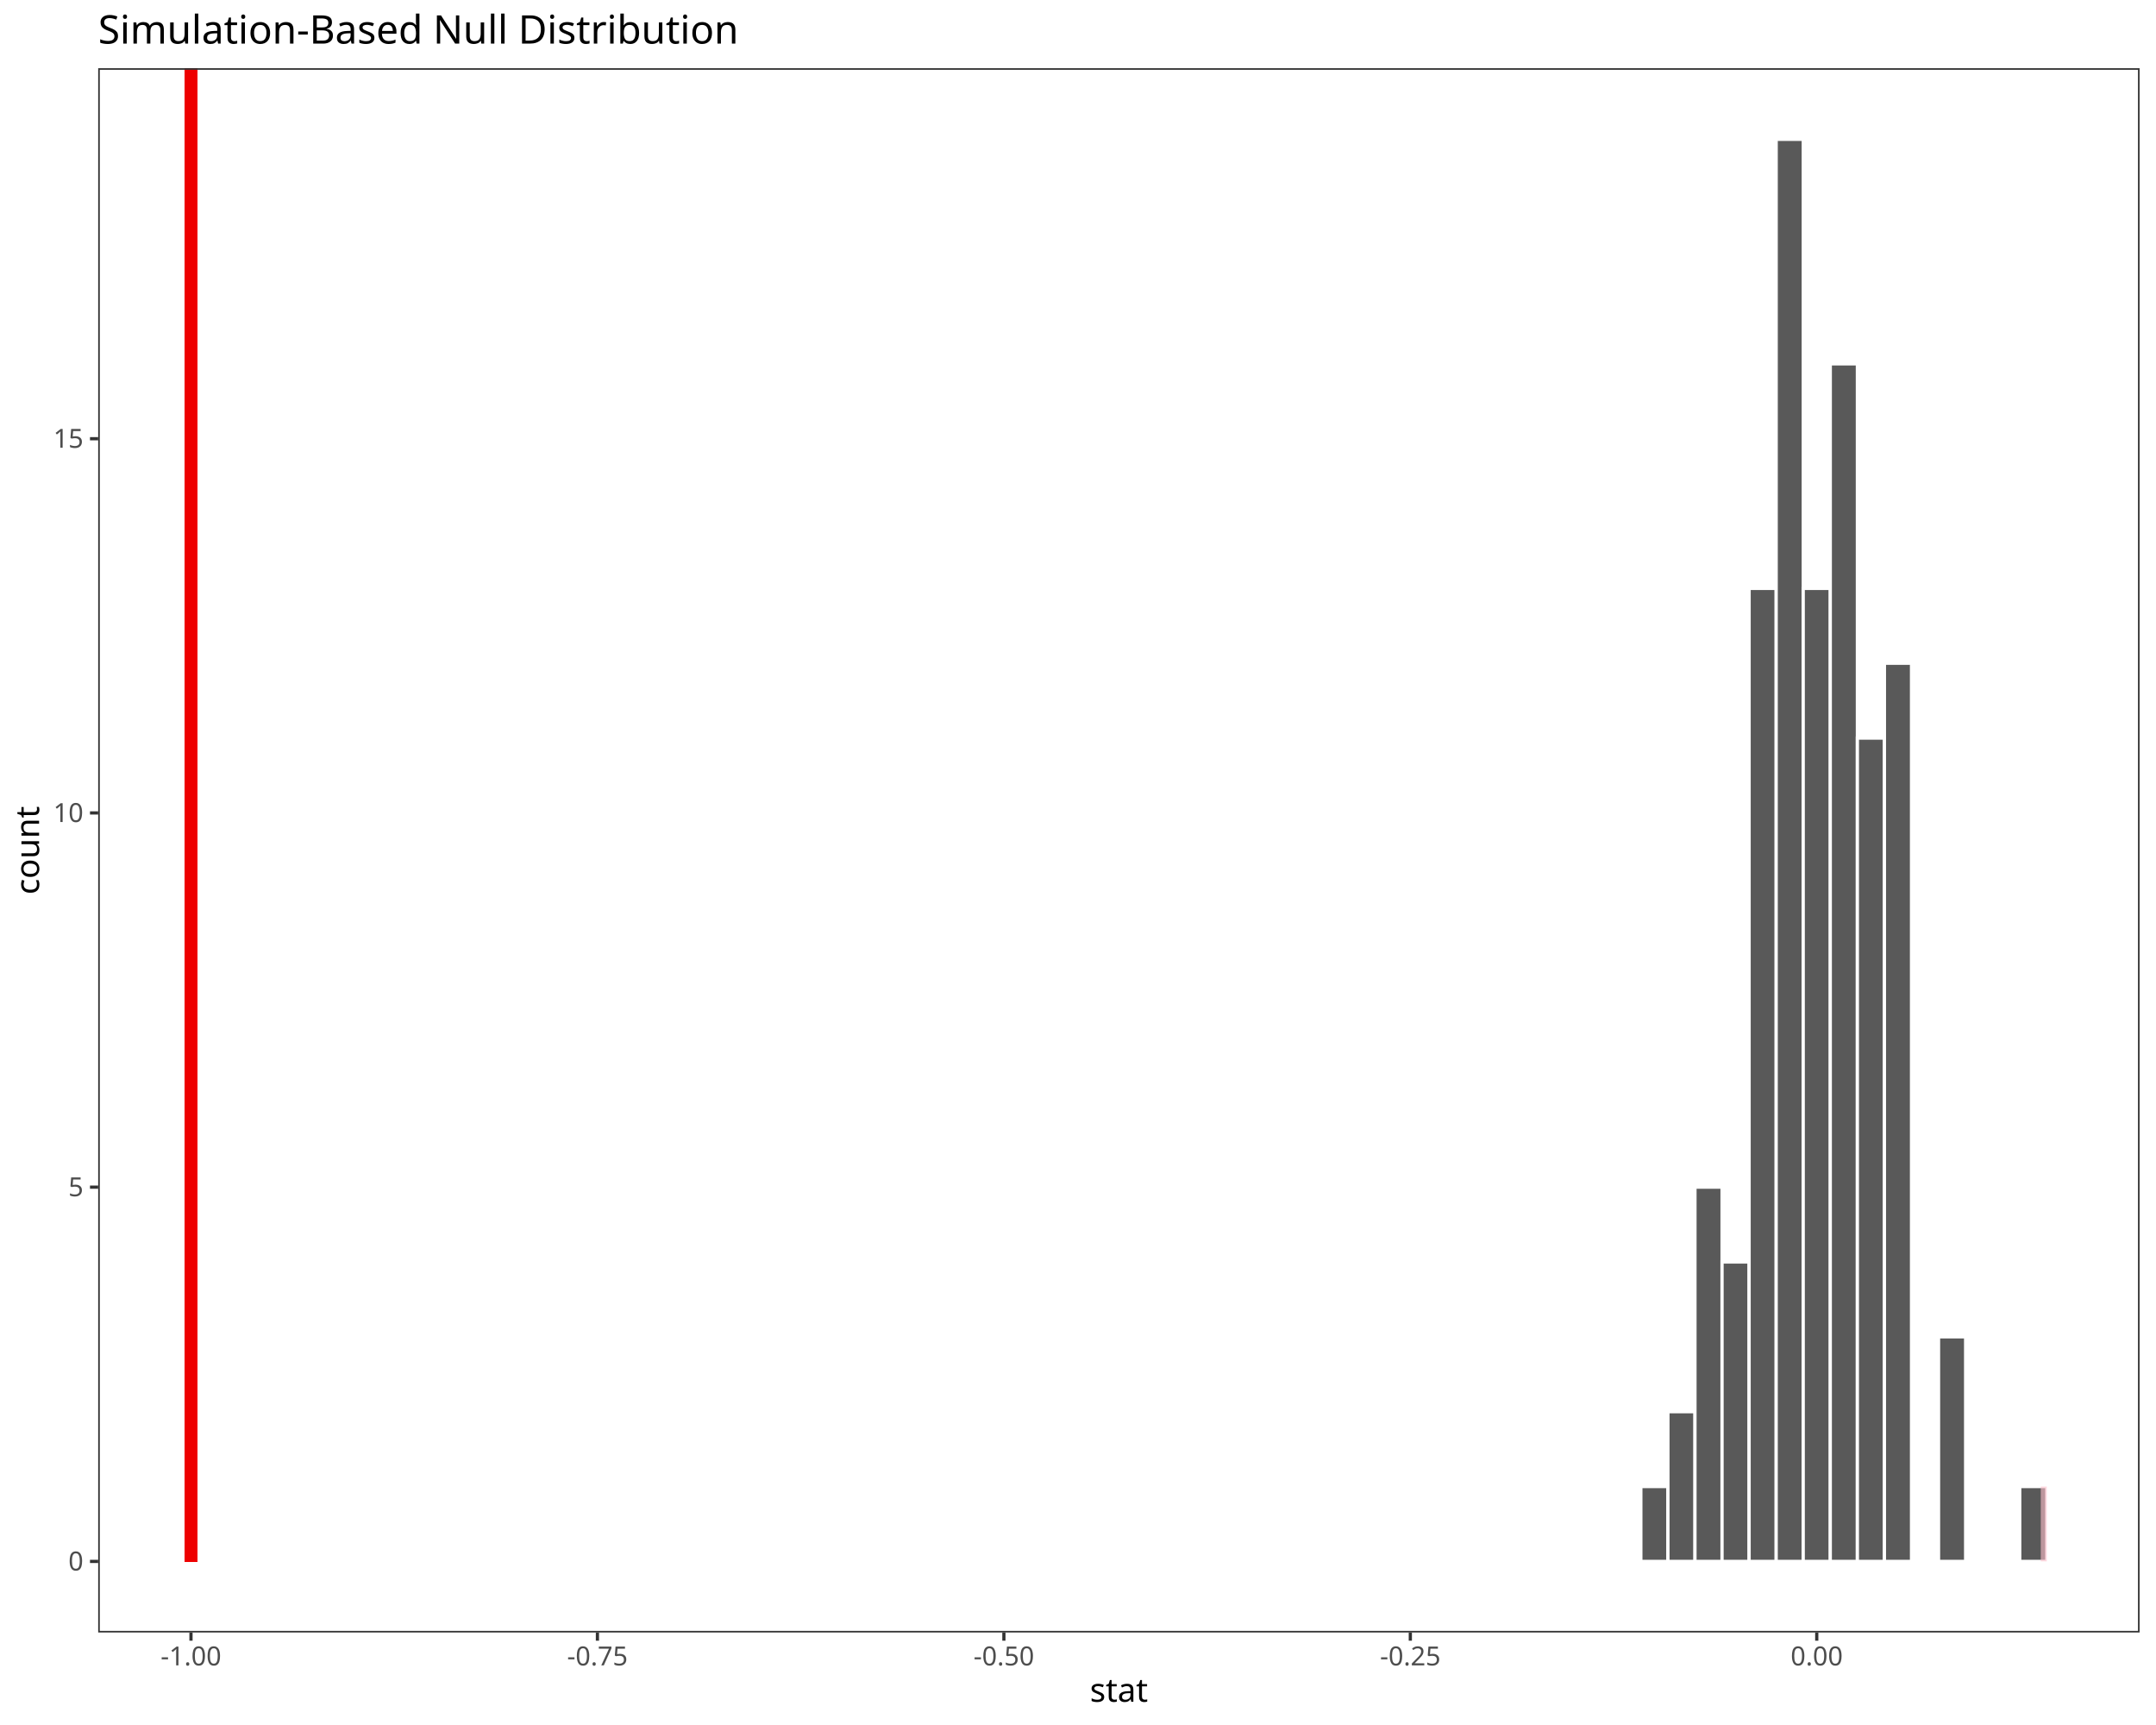
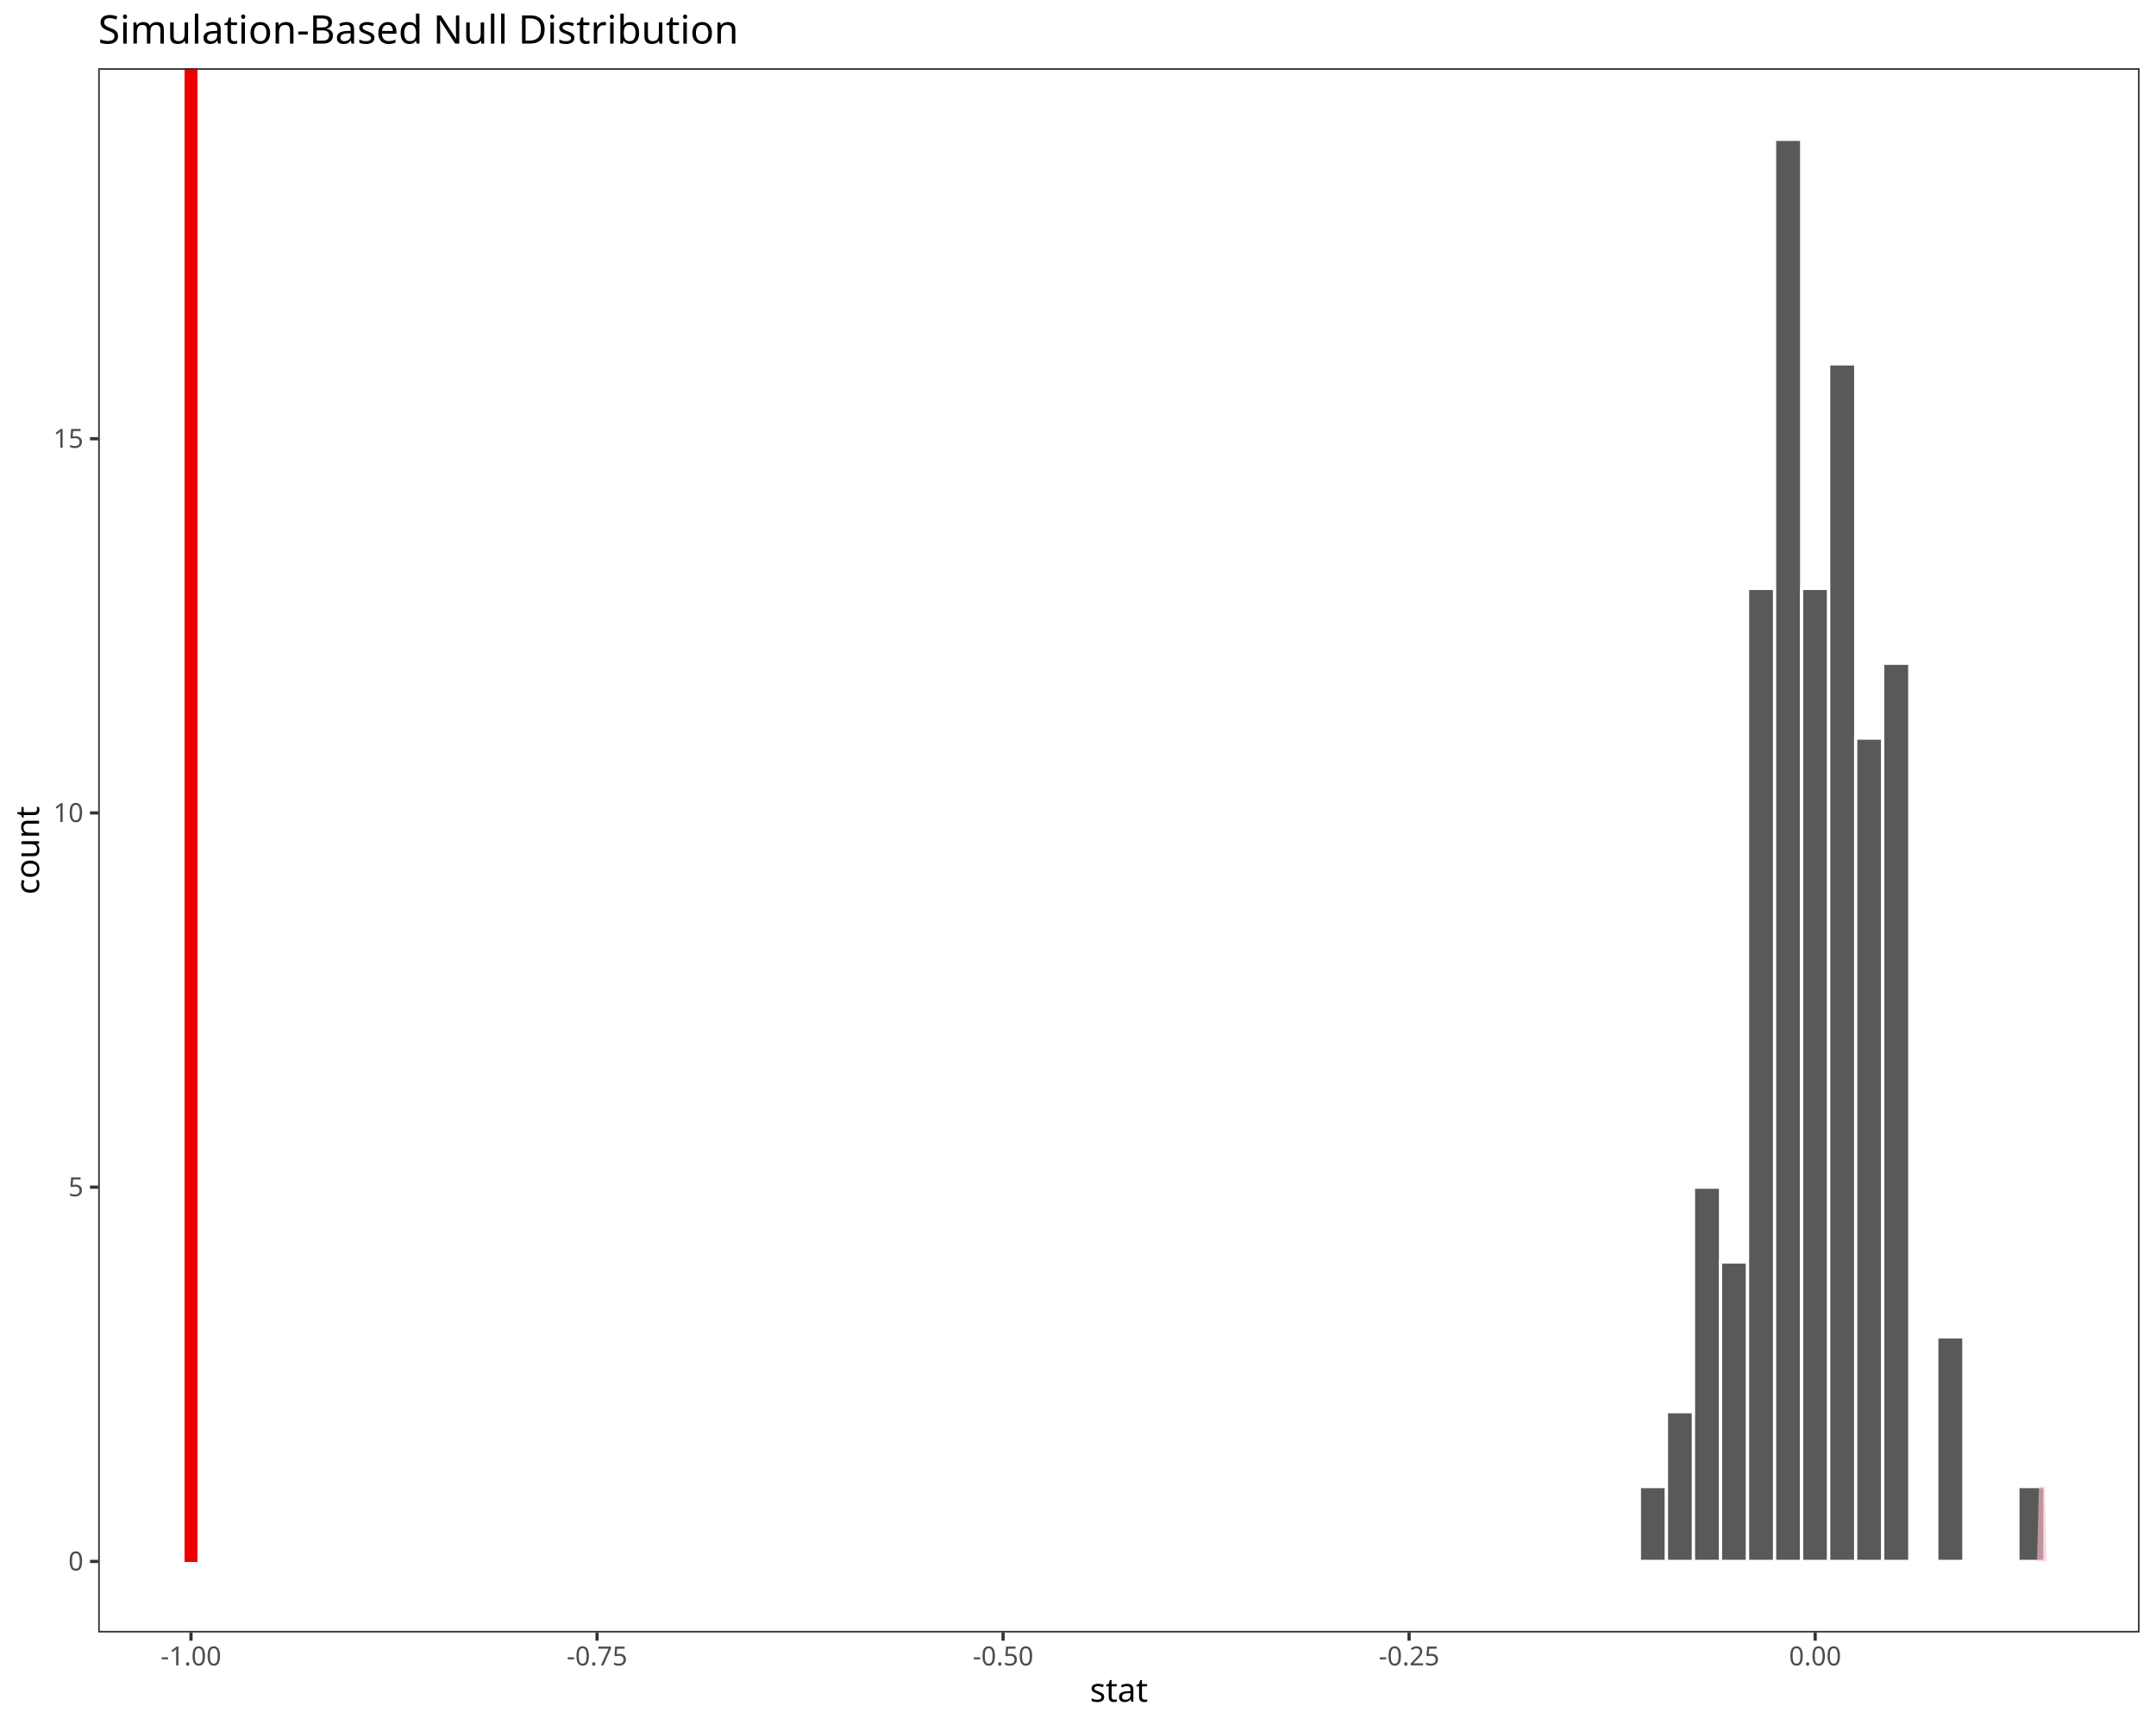
<svg xmlns="http://www.w3.org/2000/svg" class="svglite" data-engine-version="2.0" width="720.00pt" height="576.00pt" viewBox="0 0 720.00 576.00">
  <defs>
    <style type="text/css">
    .svglite line, .svglite polyline, .svglite polygon, .svglite path, .svglite rect, .svglite circle {
      fill: none;
      stroke: #000000;
      stroke-linecap: round;
      stroke-linejoin: round;
      stroke-miterlimit: 10.00;
    }
  </style>
  </defs>
  <rect width="100%" height="100%" style="stroke: none; fill: #FFFFFF;" />
  <defs>
    <clipPath id="cpMC4wMHw3MjAuMDB8MC4wMHw1NzYuMDA=">
      <rect x="0.00" y="0.00" width="720.00" height="576.00" />
    </clipPath>
  </defs>
  <g clip-path="url(#cpMC4wMHw3MjAuMDB8MC4wMHw1NzYuMDA=)">
    <rect x="0.00" y="0.00" width="720.00" height="576.00" style="stroke-width: 1.07; stroke: #FFFFFF; fill: #FFFFFF;" />
  </g>
  <defs>
    <clipPath id="cpMzIuNzl8NzE0LjUyfDIyLjc4fDU0NS4xMQ==">
      <rect x="32.79" y="22.78" width="681.73" height="522.33" />
    </clipPath>
  </defs>
  <g clip-path="url(#cpMzIuNzl8NzE0LjUyfDIyLjc4fDU0NS4xMQ==)">
    <rect x="32.79" y="22.78" width="681.73" height="522.33" style="stroke-width: 1.07; stroke: none; fill: #FFFFFF;" />
-     <rect x="547.97" y="496.38" width="9.04" height="24.99" style="stroke-width: 1.07; stroke: #FFFFFF; stroke-linecap: square; stroke-linejoin: miter; fill: #595959;" />
-     <rect x="557.01" y="471.39" width="9.04" height="49.98" style="stroke-width: 1.07; stroke: #FFFFFF; stroke-linecap: square; stroke-linejoin: miter; fill: #595959;" />
-     <rect x="566.04" y="396.41" width="9.04" height="124.96" style="stroke-width: 1.07; stroke: #FFFFFF; stroke-linecap: square; stroke-linejoin: miter; fill: #595959;" />
-     <rect x="575.08" y="421.40" width="9.04" height="99.97" style="stroke-width: 1.07; stroke: #FFFFFF; stroke-linecap: square; stroke-linejoin: miter; fill: #595959;" />
-     <rect x="584.12" y="196.48" width="9.04" height="324.89" style="stroke-width: 1.07; stroke: #FFFFFF; stroke-linecap: square; stroke-linejoin: miter; fill: #595959;" />
-     <rect x="593.16" y="46.53" width="9.04" height="474.84" style="stroke-width: 1.07; stroke: #FFFFFF; stroke-linecap: square; stroke-linejoin: miter; fill: #595959;" />
-     <rect x="602.19" y="196.48" width="9.04" height="324.89" style="stroke-width: 1.07; stroke: #FFFFFF; stroke-linecap: square; stroke-linejoin: miter; fill: #595959;" />
-     <rect x="611.23" y="121.50" width="9.04" height="399.87" style="stroke-width: 1.07; stroke: #FFFFFF; stroke-linecap: square; stroke-linejoin: miter; fill: #595959;" />
-     <rect x="620.27" y="246.46" width="9.04" height="274.91" style="stroke-width: 1.07; stroke: #FFFFFF; stroke-linecap: square; stroke-linejoin: miter; fill: #595959;" />
-     <rect x="629.31" y="221.47" width="9.04" height="299.90" style="stroke-width: 1.07; stroke: #FFFFFF; stroke-linecap: square; stroke-linejoin: miter; fill: #595959;" />
-     <rect x="638.34" y="521.37" width="9.04" height="0.00" style="stroke-width: 1.07; stroke: #FFFFFF; stroke-linecap: square; stroke-linejoin: miter; fill: #595959;" />
-     <rect x="647.38" y="446.39" width="9.04" height="74.98" style="stroke-width: 1.07; stroke: #FFFFFF; stroke-linecap: square; stroke-linejoin: miter; fill: #595959;" />
-     <rect x="656.42" y="521.37" width="9.04" height="0.00" style="stroke-width: 1.07; stroke: #FFFFFF; stroke-linecap: square; stroke-linejoin: miter; fill: #595959;" />
-     <rect x="665.46" y="521.37" width="9.04" height="0.00" style="stroke-width: 1.07; stroke: #FFFFFF; stroke-linecap: square; stroke-linejoin: miter; fill: #595959;" />
-     <rect x="674.50" y="496.38" width="9.04" height="24.99" style="stroke-width: 1.07; stroke: #FFFFFF; stroke-linecap: square; stroke-linejoin: miter; fill: #595959;" />
-     <polygon points="63.79,521.37 63.79,521.37 " style="stroke-width: 0.00; stroke: none; fill: #FFC0CB; fill-opacity: 0.60;" />
-     <polygon points="681.52,496.38 683.53,496.38 683.53,521.37 683.53,521.37 683.53,521.37 681.52,521.37 " style="stroke-width: 0.00; stroke: none; fill: #FFC0CB; fill-opacity: 0.60;" />
-     <polyline points="681.52,496.38 683.53,496.38 683.53,521.37 " style="stroke-width: 1.07; stroke: none;" />
+     <rect x="547.48" y="496.38" width="9.03" height="24.99" style="stroke-width: 1.07; stroke: #FFFFFF; stroke-linecap: butt; stroke-linejoin: miter; fill: #595959;" />
+     <rect x="556.51" y="471.39" width="9.03" height="49.98" style="stroke-width: 1.07; stroke: #FFFFFF; stroke-linecap: butt; stroke-linejoin: miter; fill: #595959;" />
+     <rect x="565.54" y="396.41" width="9.03" height="124.96" style="stroke-width: 1.07; stroke: #FFFFFF; stroke-linecap: butt; stroke-linejoin: miter; fill: #595959;" />
+     <rect x="574.57" y="421.40" width="9.03" height="99.97" style="stroke-width: 1.07; stroke: #FFFFFF; stroke-linecap: butt; stroke-linejoin: miter; fill: #595959;" />
+     <rect x="583.60" y="196.48" width="9.03" height="324.89" style="stroke-width: 1.07; stroke: #FFFFFF; stroke-linecap: butt; stroke-linejoin: miter; fill: #595959;" />
+     <rect x="592.63" y="46.53" width="9.03" height="474.84" style="stroke-width: 1.07; stroke: #FFFFFF; stroke-linecap: butt; stroke-linejoin: miter; fill: #595959;" />
+     <rect x="601.66" y="196.48" width="9.03" height="324.89" style="stroke-width: 1.07; stroke: #FFFFFF; stroke-linecap: butt; stroke-linejoin: miter; fill: #595959;" />
+     <rect x="610.69" y="121.50" width="9.03" height="399.87" style="stroke-width: 1.07; stroke: #FFFFFF; stroke-linecap: butt; stroke-linejoin: miter; fill: #595959;" />
+     <rect x="619.71" y="246.46" width="9.03" height="274.91" style="stroke-width: 1.07; stroke: #FFFFFF; stroke-linecap: butt; stroke-linejoin: miter; fill: #595959;" />
+     <rect x="628.74" y="221.47" width="9.03" height="299.90" style="stroke-width: 1.07; stroke: #FFFFFF; stroke-linecap: butt; stroke-linejoin: miter; fill: #595959;" />
+     <rect x="637.77" y="521.37" width="9.03" height="0.00" style="stroke-width: 1.07; stroke: #FFFFFF; stroke-linecap: butt; stroke-linejoin: miter; fill: #595959;" />
+     <rect x="646.80" y="446.39" width="9.03" height="74.98" style="stroke-width: 1.07; stroke: #FFFFFF; stroke-linecap: butt; stroke-linejoin: miter; fill: #595959;" />
+     <rect x="655.83" y="521.37" width="9.03" height="0.00" style="stroke-width: 1.07; stroke: #FFFFFF; stroke-linecap: butt; stroke-linejoin: miter; fill: #595959;" />
+     <rect x="664.86" y="521.37" width="9.03" height="0.00" style="stroke-width: 1.07; stroke: #FFFFFF; stroke-linecap: butt; stroke-linejoin: miter; fill: #595959;" />
+     <rect x="673.89" y="496.38" width="9.03" height="24.99" style="stroke-width: 1.07; stroke: #FFFFFF; stroke-linecap: butt; stroke-linejoin: miter; fill: #595959;" />
+     <polygon points="680.90,496.38 681.52,496.38 682.29,496.38 682.91,496.38 683.53,521.37 682.91,521.37 682.29,521.37 681.52,521.37 680.90,521.37 680.28,521.37 " style="stroke-width: 0.00; stroke: none; stroke-linecap: butt; fill: #FFC0CB; fill-opacity: 0.60;" />
+     <polyline points="680.90,496.38 681.52,496.38 682.29,496.38 682.91,496.38 " style="stroke-width: 1.07; stroke: none; stroke-linecap: butt;" />
    <line x1="63.78" y1="521.37" x2="63.78" y2="22.78" style="stroke-width: 4.27; stroke: #EE0000; stroke-linecap: butt;" />
    <line x1="63.78" y1="521.37" x2="63.78" y2="22.78" style="stroke-width: 4.27; stroke: #EE0000; stroke-linecap: butt;" />
    <line x1="63.78" y1="521.37" x2="63.78" y2="22.78" style="stroke-width: 4.27; stroke: #EE0000; stroke-linecap: butt;" />
    <line x1="63.78" y1="521.37" x2="63.78" y2="22.78" style="stroke-width: 4.27; stroke: #EE0000; stroke-linecap: butt;" />
    <line x1="63.78" y1="521.37" x2="63.78" y2="22.78" style="stroke-width: 4.27; stroke: #EE0000; stroke-linecap: butt;" />
    <line x1="63.78" y1="521.37" x2="63.78" y2="22.78" style="stroke-width: 4.27; stroke: #EE0000; stroke-linecap: butt;" />
    <line x1="63.78" y1="521.37" x2="63.78" y2="22.78" style="stroke-width: 4.27; stroke: #EE0000; stroke-linecap: butt;" />
    <line x1="63.78" y1="521.37" x2="63.78" y2="22.78" style="stroke-width: 4.27; stroke: #EE0000; stroke-linecap: butt;" />
    <line x1="63.78" y1="521.37" x2="63.78" y2="22.78" style="stroke-width: 4.27; stroke: #EE0000; stroke-linecap: butt;" />
    <line x1="63.78" y1="521.37" x2="63.78" y2="22.78" style="stroke-width: 4.27; stroke: #EE0000; stroke-linecap: butt;" />
    <line x1="63.78" y1="521.37" x2="63.78" y2="22.78" style="stroke-width: 4.27; stroke: #EE0000; stroke-linecap: butt;" />
    <line x1="63.78" y1="521.37" x2="63.78" y2="22.78" style="stroke-width: 4.27; stroke: #EE0000; stroke-linecap: butt;" />
    <line x1="63.78" y1="521.37" x2="63.78" y2="22.78" style="stroke-width: 4.27; stroke: #EE0000; stroke-linecap: butt;" />
    <line x1="63.78" y1="521.37" x2="63.78" y2="22.78" style="stroke-width: 4.27; stroke: #EE0000; stroke-linecap: butt;" />
    <line x1="63.78" y1="521.37" x2="63.78" y2="22.78" style="stroke-width: 4.27; stroke: #EE0000; stroke-linecap: butt;" />
    <line x1="63.78" y1="521.37" x2="63.78" y2="22.78" style="stroke-width: 4.27; stroke: #EE0000; stroke-linecap: butt;" />
    <line x1="63.78" y1="521.37" x2="63.78" y2="22.78" style="stroke-width: 4.27; stroke: #EE0000; stroke-linecap: butt;" />
    <line x1="63.78" y1="521.37" x2="63.78" y2="22.78" style="stroke-width: 4.27; stroke: #EE0000; stroke-linecap: butt;" />
    <line x1="63.78" y1="521.37" x2="63.78" y2="22.78" style="stroke-width: 4.27; stroke: #EE0000; stroke-linecap: butt;" />
    <line x1="63.78" y1="521.37" x2="63.78" y2="22.78" style="stroke-width: 4.27; stroke: #EE0000; stroke-linecap: butt;" />
    <line x1="63.78" y1="521.37" x2="63.78" y2="22.78" style="stroke-width: 4.27; stroke: #EE0000; stroke-linecap: butt;" />
    <line x1="63.78" y1="521.37" x2="63.78" y2="22.78" style="stroke-width: 4.27; stroke: #EE0000; stroke-linecap: butt;" />
    <line x1="63.78" y1="521.37" x2="63.78" y2="22.78" style="stroke-width: 4.27; stroke: #EE0000; stroke-linecap: butt;" />
    <line x1="63.78" y1="521.37" x2="63.78" y2="22.78" style="stroke-width: 4.27; stroke: #EE0000; stroke-linecap: butt;" />
    <line x1="63.78" y1="521.37" x2="63.78" y2="22.78" style="stroke-width: 4.27; stroke: #EE0000; stroke-linecap: butt;" />
    <line x1="63.78" y1="521.37" x2="63.78" y2="22.78" style="stroke-width: 4.27; stroke: #EE0000; stroke-linecap: butt;" />
    <line x1="63.78" y1="521.37" x2="63.78" y2="22.78" style="stroke-width: 4.27; stroke: #EE0000; stroke-linecap: butt;" />
    <line x1="63.78" y1="521.37" x2="63.78" y2="22.78" style="stroke-width: 4.27; stroke: #EE0000; stroke-linecap: butt;" />
    <line x1="63.78" y1="521.37" x2="63.78" y2="22.78" style="stroke-width: 4.27; stroke: #EE0000; stroke-linecap: butt;" />
    <line x1="63.78" y1="521.37" x2="63.78" y2="22.78" style="stroke-width: 4.27; stroke: #EE0000; stroke-linecap: butt;" />
    <line x1="63.78" y1="521.37" x2="63.78" y2="22.78" style="stroke-width: 4.27; stroke: #EE0000; stroke-linecap: butt;" />
    <line x1="63.78" y1="521.37" x2="63.78" y2="22.78" style="stroke-width: 4.27; stroke: #EE0000; stroke-linecap: butt;" />
    <line x1="63.78" y1="521.37" x2="63.78" y2="22.78" style="stroke-width: 4.27; stroke: #EE0000; stroke-linecap: butt;" />
    <line x1="63.78" y1="521.37" x2="63.78" y2="22.78" style="stroke-width: 4.27; stroke: #EE0000; stroke-linecap: butt;" />
    <line x1="63.78" y1="521.37" x2="63.78" y2="22.78" style="stroke-width: 4.27; stroke: #EE0000; stroke-linecap: butt;" />
    <line x1="63.78" y1="521.37" x2="63.78" y2="22.78" style="stroke-width: 4.27; stroke: #EE0000; stroke-linecap: butt;" />
    <line x1="63.78" y1="521.37" x2="63.78" y2="22.78" style="stroke-width: 4.27; stroke: #EE0000; stroke-linecap: butt;" />
    <line x1="63.78" y1="521.37" x2="63.78" y2="22.78" style="stroke-width: 4.27; stroke: #EE0000; stroke-linecap: butt;" />
    <line x1="63.78" y1="521.37" x2="63.78" y2="22.78" style="stroke-width: 4.27; stroke: #EE0000; stroke-linecap: butt;" />
    <line x1="63.78" y1="521.37" x2="63.78" y2="22.78" style="stroke-width: 4.27; stroke: #EE0000; stroke-linecap: butt;" />
    <line x1="63.78" y1="521.37" x2="63.78" y2="22.78" style="stroke-width: 4.27; stroke: #EE0000; stroke-linecap: butt;" />
    <line x1="63.78" y1="521.37" x2="63.78" y2="22.78" style="stroke-width: 4.27; stroke: #EE0000; stroke-linecap: butt;" />
    <line x1="63.78" y1="521.37" x2="63.78" y2="22.78" style="stroke-width: 4.27; stroke: #EE0000; stroke-linecap: butt;" />
    <line x1="63.78" y1="521.37" x2="63.78" y2="22.78" style="stroke-width: 4.27; stroke: #EE0000; stroke-linecap: butt;" />
    <line x1="63.78" y1="521.37" x2="63.78" y2="22.78" style="stroke-width: 4.27; stroke: #EE0000; stroke-linecap: butt;" />
    <line x1="63.78" y1="521.37" x2="63.78" y2="22.78" style="stroke-width: 4.27; stroke: #EE0000; stroke-linecap: butt;" />
    <line x1="63.78" y1="521.37" x2="63.78" y2="22.78" style="stroke-width: 4.27; stroke: #EE0000; stroke-linecap: butt;" />
    <line x1="63.78" y1="521.37" x2="63.78" y2="22.78" style="stroke-width: 4.27; stroke: #EE0000; stroke-linecap: butt;" />
    <line x1="63.78" y1="521.37" x2="63.78" y2="22.78" style="stroke-width: 4.27; stroke: #EE0000; stroke-linecap: butt;" />
    <line x1="63.78" y1="521.37" x2="63.78" y2="22.78" style="stroke-width: 4.27; stroke: #EE0000; stroke-linecap: butt;" />
    <line x1="63.78" y1="521.37" x2="63.78" y2="22.78" style="stroke-width: 4.27; stroke: #EE0000; stroke-linecap: butt;" />
    <line x1="63.78" y1="521.37" x2="63.78" y2="22.78" style="stroke-width: 4.27; stroke: #EE0000; stroke-linecap: butt;" />
    <line x1="63.78" y1="521.37" x2="63.78" y2="22.78" style="stroke-width: 4.27; stroke: #EE0000; stroke-linecap: butt;" />
    <line x1="63.78" y1="521.37" x2="63.78" y2="22.78" style="stroke-width: 4.27; stroke: #EE0000; stroke-linecap: butt;" />
    <line x1="63.78" y1="521.37" x2="63.78" y2="22.78" style="stroke-width: 4.27; stroke: #EE0000; stroke-linecap: butt;" />
    <line x1="63.78" y1="521.37" x2="63.78" y2="22.78" style="stroke-width: 4.27; stroke: #EE0000; stroke-linecap: butt;" />
    <line x1="63.78" y1="521.37" x2="63.78" y2="22.78" style="stroke-width: 4.27; stroke: #EE0000; stroke-linecap: butt;" />
    <line x1="63.78" y1="521.37" x2="63.78" y2="22.78" style="stroke-width: 4.27; stroke: #EE0000; stroke-linecap: butt;" />
    <line x1="63.78" y1="521.37" x2="63.78" y2="22.78" style="stroke-width: 4.27; stroke: #EE0000; stroke-linecap: butt;" />
    <line x1="63.78" y1="521.37" x2="63.78" y2="22.78" style="stroke-width: 4.27; stroke: #EE0000; stroke-linecap: butt;" />
    <line x1="63.78" y1="521.37" x2="63.78" y2="22.78" style="stroke-width: 4.27; stroke: #EE0000; stroke-linecap: butt;" />
    <line x1="63.78" y1="521.37" x2="63.78" y2="22.78" style="stroke-width: 4.27; stroke: #EE0000; stroke-linecap: butt;" />
    <line x1="63.78" y1="521.37" x2="63.78" y2="22.78" style="stroke-width: 4.27; stroke: #EE0000; stroke-linecap: butt;" />
    <line x1="63.78" y1="521.37" x2="63.78" y2="22.78" style="stroke-width: 4.27; stroke: #EE0000; stroke-linecap: butt;" />
    <line x1="63.78" y1="521.37" x2="63.78" y2="22.78" style="stroke-width: 4.27; stroke: #EE0000; stroke-linecap: butt;" />
    <line x1="63.78" y1="521.37" x2="63.78" y2="22.78" style="stroke-width: 4.27; stroke: #EE0000; stroke-linecap: butt;" />
    <line x1="63.78" y1="521.37" x2="63.78" y2="22.78" style="stroke-width: 4.27; stroke: #EE0000; stroke-linecap: butt;" />
    <line x1="63.78" y1="521.37" x2="63.78" y2="22.78" style="stroke-width: 4.27; stroke: #EE0000; stroke-linecap: butt;" />
    <line x1="63.78" y1="521.37" x2="63.78" y2="22.78" style="stroke-width: 4.27; stroke: #EE0000; stroke-linecap: butt;" />
    <line x1="63.78" y1="521.37" x2="63.78" y2="22.78" style="stroke-width: 4.27; stroke: #EE0000; stroke-linecap: butt;" />
    <line x1="63.78" y1="521.37" x2="63.78" y2="22.78" style="stroke-width: 4.27; stroke: #EE0000; stroke-linecap: butt;" />
    <line x1="63.78" y1="521.37" x2="63.78" y2="22.78" style="stroke-width: 4.27; stroke: #EE0000; stroke-linecap: butt;" />
    <line x1="63.78" y1="521.37" x2="63.78" y2="22.78" style="stroke-width: 4.27; stroke: #EE0000; stroke-linecap: butt;" />
    <line x1="63.78" y1="521.37" x2="63.78" y2="22.78" style="stroke-width: 4.27; stroke: #EE0000; stroke-linecap: butt;" />
    <line x1="63.78" y1="521.37" x2="63.78" y2="22.78" style="stroke-width: 4.27; stroke: #EE0000; stroke-linecap: butt;" />
    <line x1="63.78" y1="521.37" x2="63.78" y2="22.78" style="stroke-width: 4.27; stroke: #EE0000; stroke-linecap: butt;" />
    <line x1="63.78" y1="521.37" x2="63.78" y2="22.78" style="stroke-width: 4.27; stroke: #EE0000; stroke-linecap: butt;" />
    <line x1="63.78" y1="521.37" x2="63.78" y2="22.78" style="stroke-width: 4.27; stroke: #EE0000; stroke-linecap: butt;" />
    <line x1="63.78" y1="521.37" x2="63.78" y2="22.78" style="stroke-width: 4.27; stroke: #EE0000; stroke-linecap: butt;" />
    <line x1="63.78" y1="521.37" x2="63.78" y2="22.78" style="stroke-width: 4.27; stroke: #EE0000; stroke-linecap: butt;" />
    <line x1="63.78" y1="521.37" x2="63.78" y2="22.78" style="stroke-width: 4.27; stroke: #EE0000; stroke-linecap: butt;" />
    <line x1="63.78" y1="521.37" x2="63.78" y2="22.78" style="stroke-width: 4.27; stroke: #EE0000; stroke-linecap: butt;" />
    <line x1="63.78" y1="521.37" x2="63.78" y2="22.78" style="stroke-width: 4.27; stroke: #EE0000; stroke-linecap: butt;" />
    <line x1="63.78" y1="521.37" x2="63.78" y2="22.78" style="stroke-width: 4.27; stroke: #EE0000; stroke-linecap: butt;" />
    <line x1="63.78" y1="521.37" x2="63.78" y2="22.78" style="stroke-width: 4.27; stroke: #EE0000; stroke-linecap: butt;" />
    <line x1="63.78" y1="521.37" x2="63.78" y2="22.78" style="stroke-width: 4.27; stroke: #EE0000; stroke-linecap: butt;" />
    <line x1="63.78" y1="521.37" x2="63.78" y2="22.78" style="stroke-width: 4.27; stroke: #EE0000; stroke-linecap: butt;" />
    <line x1="63.78" y1="521.37" x2="63.78" y2="22.78" style="stroke-width: 4.27; stroke: #EE0000; stroke-linecap: butt;" />
    <line x1="63.78" y1="521.37" x2="63.78" y2="22.78" style="stroke-width: 4.27; stroke: #EE0000; stroke-linecap: butt;" />
    <line x1="63.78" y1="521.37" x2="63.78" y2="22.78" style="stroke-width: 4.27; stroke: #EE0000; stroke-linecap: butt;" />
    <line x1="63.78" y1="521.37" x2="63.78" y2="22.78" style="stroke-width: 4.27; stroke: #EE0000; stroke-linecap: butt;" />
    <line x1="63.78" y1="521.37" x2="63.78" y2="22.78" style="stroke-width: 4.27; stroke: #EE0000; stroke-linecap: butt;" />
    <line x1="63.78" y1="521.37" x2="63.78" y2="22.78" style="stroke-width: 4.27; stroke: #EE0000; stroke-linecap: butt;" />
    <line x1="63.78" y1="521.37" x2="63.78" y2="22.78" style="stroke-width: 4.27; stroke: #EE0000; stroke-linecap: butt;" />
    <line x1="63.78" y1="521.37" x2="63.78" y2="22.78" style="stroke-width: 4.27; stroke: #EE0000; stroke-linecap: butt;" />
    <line x1="63.78" y1="521.37" x2="63.78" y2="22.78" style="stroke-width: 4.27; stroke: #EE0000; stroke-linecap: butt;" />
    <line x1="63.78" y1="521.37" x2="63.78" y2="22.78" style="stroke-width: 4.27; stroke: #EE0000; stroke-linecap: butt;" />
    <line x1="63.78" y1="521.37" x2="63.78" y2="22.78" style="stroke-width: 4.27; stroke: #EE0000; stroke-linecap: butt;" />
    <line x1="63.78" y1="521.37" x2="63.78" y2="22.78" style="stroke-width: 4.27; stroke: #EE0000; stroke-linecap: butt;" />
    <line x1="63.78" y1="521.37" x2="63.78" y2="22.78" style="stroke-width: 4.27; stroke: #EE0000; stroke-linecap: butt;" />
    <rect x="32.79" y="22.78" width="681.73" height="522.33" style="stroke-width: 1.07; stroke: #333333;" />
  </g>
  <g clip-path="url(#cpMC4wMHw3MjAuMDB8MC4wMHw1NzYuMDA=)">
    <text x="27.86" y="524.40" text-anchor="end" style="font-size: 8.80px; fill: #4D4D4D; font-family: sans;" textLength="4.89px" lengthAdjust="spacingAndGlyphs">0</text>
    <text x="27.86" y="399.44" text-anchor="end" style="font-size: 8.80px; fill: #4D4D4D; font-family: sans;" textLength="4.89px" lengthAdjust="spacingAndGlyphs">5</text>
    <text x="27.86" y="274.48" text-anchor="end" style="font-size: 8.80px; fill: #4D4D4D; font-family: sans;" textLength="9.79px" lengthAdjust="spacingAndGlyphs">10</text>
    <text x="27.86" y="149.52" text-anchor="end" style="font-size: 8.80px; fill: #4D4D4D; font-family: sans;" textLength="9.79px" lengthAdjust="spacingAndGlyphs">15</text>
    <polyline points="30.05,521.37 32.79,521.37 " style="stroke-width: 1.07; stroke: #333333; stroke-linecap: butt;" />
    <polyline points="30.05,396.41 32.79,396.41 " style="stroke-width: 1.07; stroke: #333333; stroke-linecap: butt;" />
    <polyline points="30.05,271.45 32.79,271.45 " style="stroke-width: 1.07; stroke: #333333; stroke-linecap: butt;" />
    <polyline points="30.05,146.49 32.79,146.49 " style="stroke-width: 1.07; stroke: #333333; stroke-linecap: butt;" />
    <polyline points="63.78,547.85 63.78,545.11 " style="stroke-width: 1.07; stroke: #333333; stroke-linecap: butt;" />
-     <polyline points="199.51,547.85 199.51,545.11 " style="stroke-width: 1.07; stroke: #333333; stroke-linecap: butt;" />
-     <polyline points="335.25,547.85 335.25,545.11 " style="stroke-width: 1.07; stroke: #333333; stroke-linecap: butt;" />
-     <polyline points="470.98,547.85 470.98,545.11 " style="stroke-width: 1.07; stroke: #333333; stroke-linecap: butt;" />
-     <polyline points="606.71,547.85 606.71,545.11 " style="stroke-width: 1.07; stroke: #333333; stroke-linecap: butt;" />
+     <polyline points="199.38,547.85 199.38,545.11 " style="stroke-width: 1.07; stroke: #333333; stroke-linecap: butt;" />
+     <polyline points="334.98,547.85 334.98,545.11 " style="stroke-width: 1.07; stroke: #333333; stroke-linecap: butt;" />
+     <polyline points="470.57,547.85 470.57,545.11 " style="stroke-width: 1.07; stroke: #333333; stroke-linecap: butt;" />
+     <polyline points="606.17,547.85 606.17,545.11 " style="stroke-width: 1.07; stroke: #333333; stroke-linecap: butt;" />
    <text x="63.78" y="556.10" text-anchor="middle" style="font-size: 8.80px; fill: #4D4D4D; font-family: sans;" textLength="20.06px" lengthAdjust="spacingAndGlyphs">-1.00</text>
-     <text x="199.51" y="556.10" text-anchor="middle" style="font-size: 8.80px; fill: #4D4D4D; font-family: sans;" textLength="20.06px" lengthAdjust="spacingAndGlyphs">-0.75</text>
-     <text x="335.25" y="556.10" text-anchor="middle" style="font-size: 8.80px; fill: #4D4D4D; font-family: sans;" textLength="20.06px" lengthAdjust="spacingAndGlyphs">-0.50</text>
-     <text x="470.98" y="556.10" text-anchor="middle" style="font-size: 8.80px; fill: #4D4D4D; font-family: sans;" textLength="20.06px" lengthAdjust="spacingAndGlyphs">-0.25</text>
-     <text x="606.71" y="556.10" text-anchor="middle" style="font-size: 8.80px; fill: #4D4D4D; font-family: sans;" textLength="17.13px" lengthAdjust="spacingAndGlyphs">0.00</text>
+     <text x="199.38" y="556.10" text-anchor="middle" style="font-size: 8.80px; fill: #4D4D4D; font-family: sans;" textLength="20.06px" lengthAdjust="spacingAndGlyphs">-0.75</text>
+     <text x="334.98" y="556.10" text-anchor="middle" style="font-size: 8.80px; fill: #4D4D4D; font-family: sans;" textLength="20.06px" lengthAdjust="spacingAndGlyphs">-0.50</text>
+     <text x="470.57" y="556.10" text-anchor="middle" style="font-size: 8.80px; fill: #4D4D4D; font-family: sans;" textLength="20.06px" lengthAdjust="spacingAndGlyphs">-0.25</text>
+     <text x="606.17" y="556.10" text-anchor="middle" style="font-size: 8.80px; fill: #4D4D4D; font-family: sans;" textLength="17.13px" lengthAdjust="spacingAndGlyphs">0.00</text>
    <text x="373.66" y="568.24" text-anchor="middle" style="font-size: 11.00px; font-family: sans;" textLength="17.73px" lengthAdjust="spacingAndGlyphs">stat</text>
    <text transform="translate(13.05,283.95) rotate(-90)" text-anchor="middle" style="font-size: 11.00px; font-family: sans;" textLength="26.91px" lengthAdjust="spacingAndGlyphs">count</text>
    <text x="32.79" y="14.56" style="font-size: 13.20px; font-family: sans;" textLength="199.57px" lengthAdjust="spacingAndGlyphs">Simulation-Based Null Distribution</text>
  </g>
</svg>
